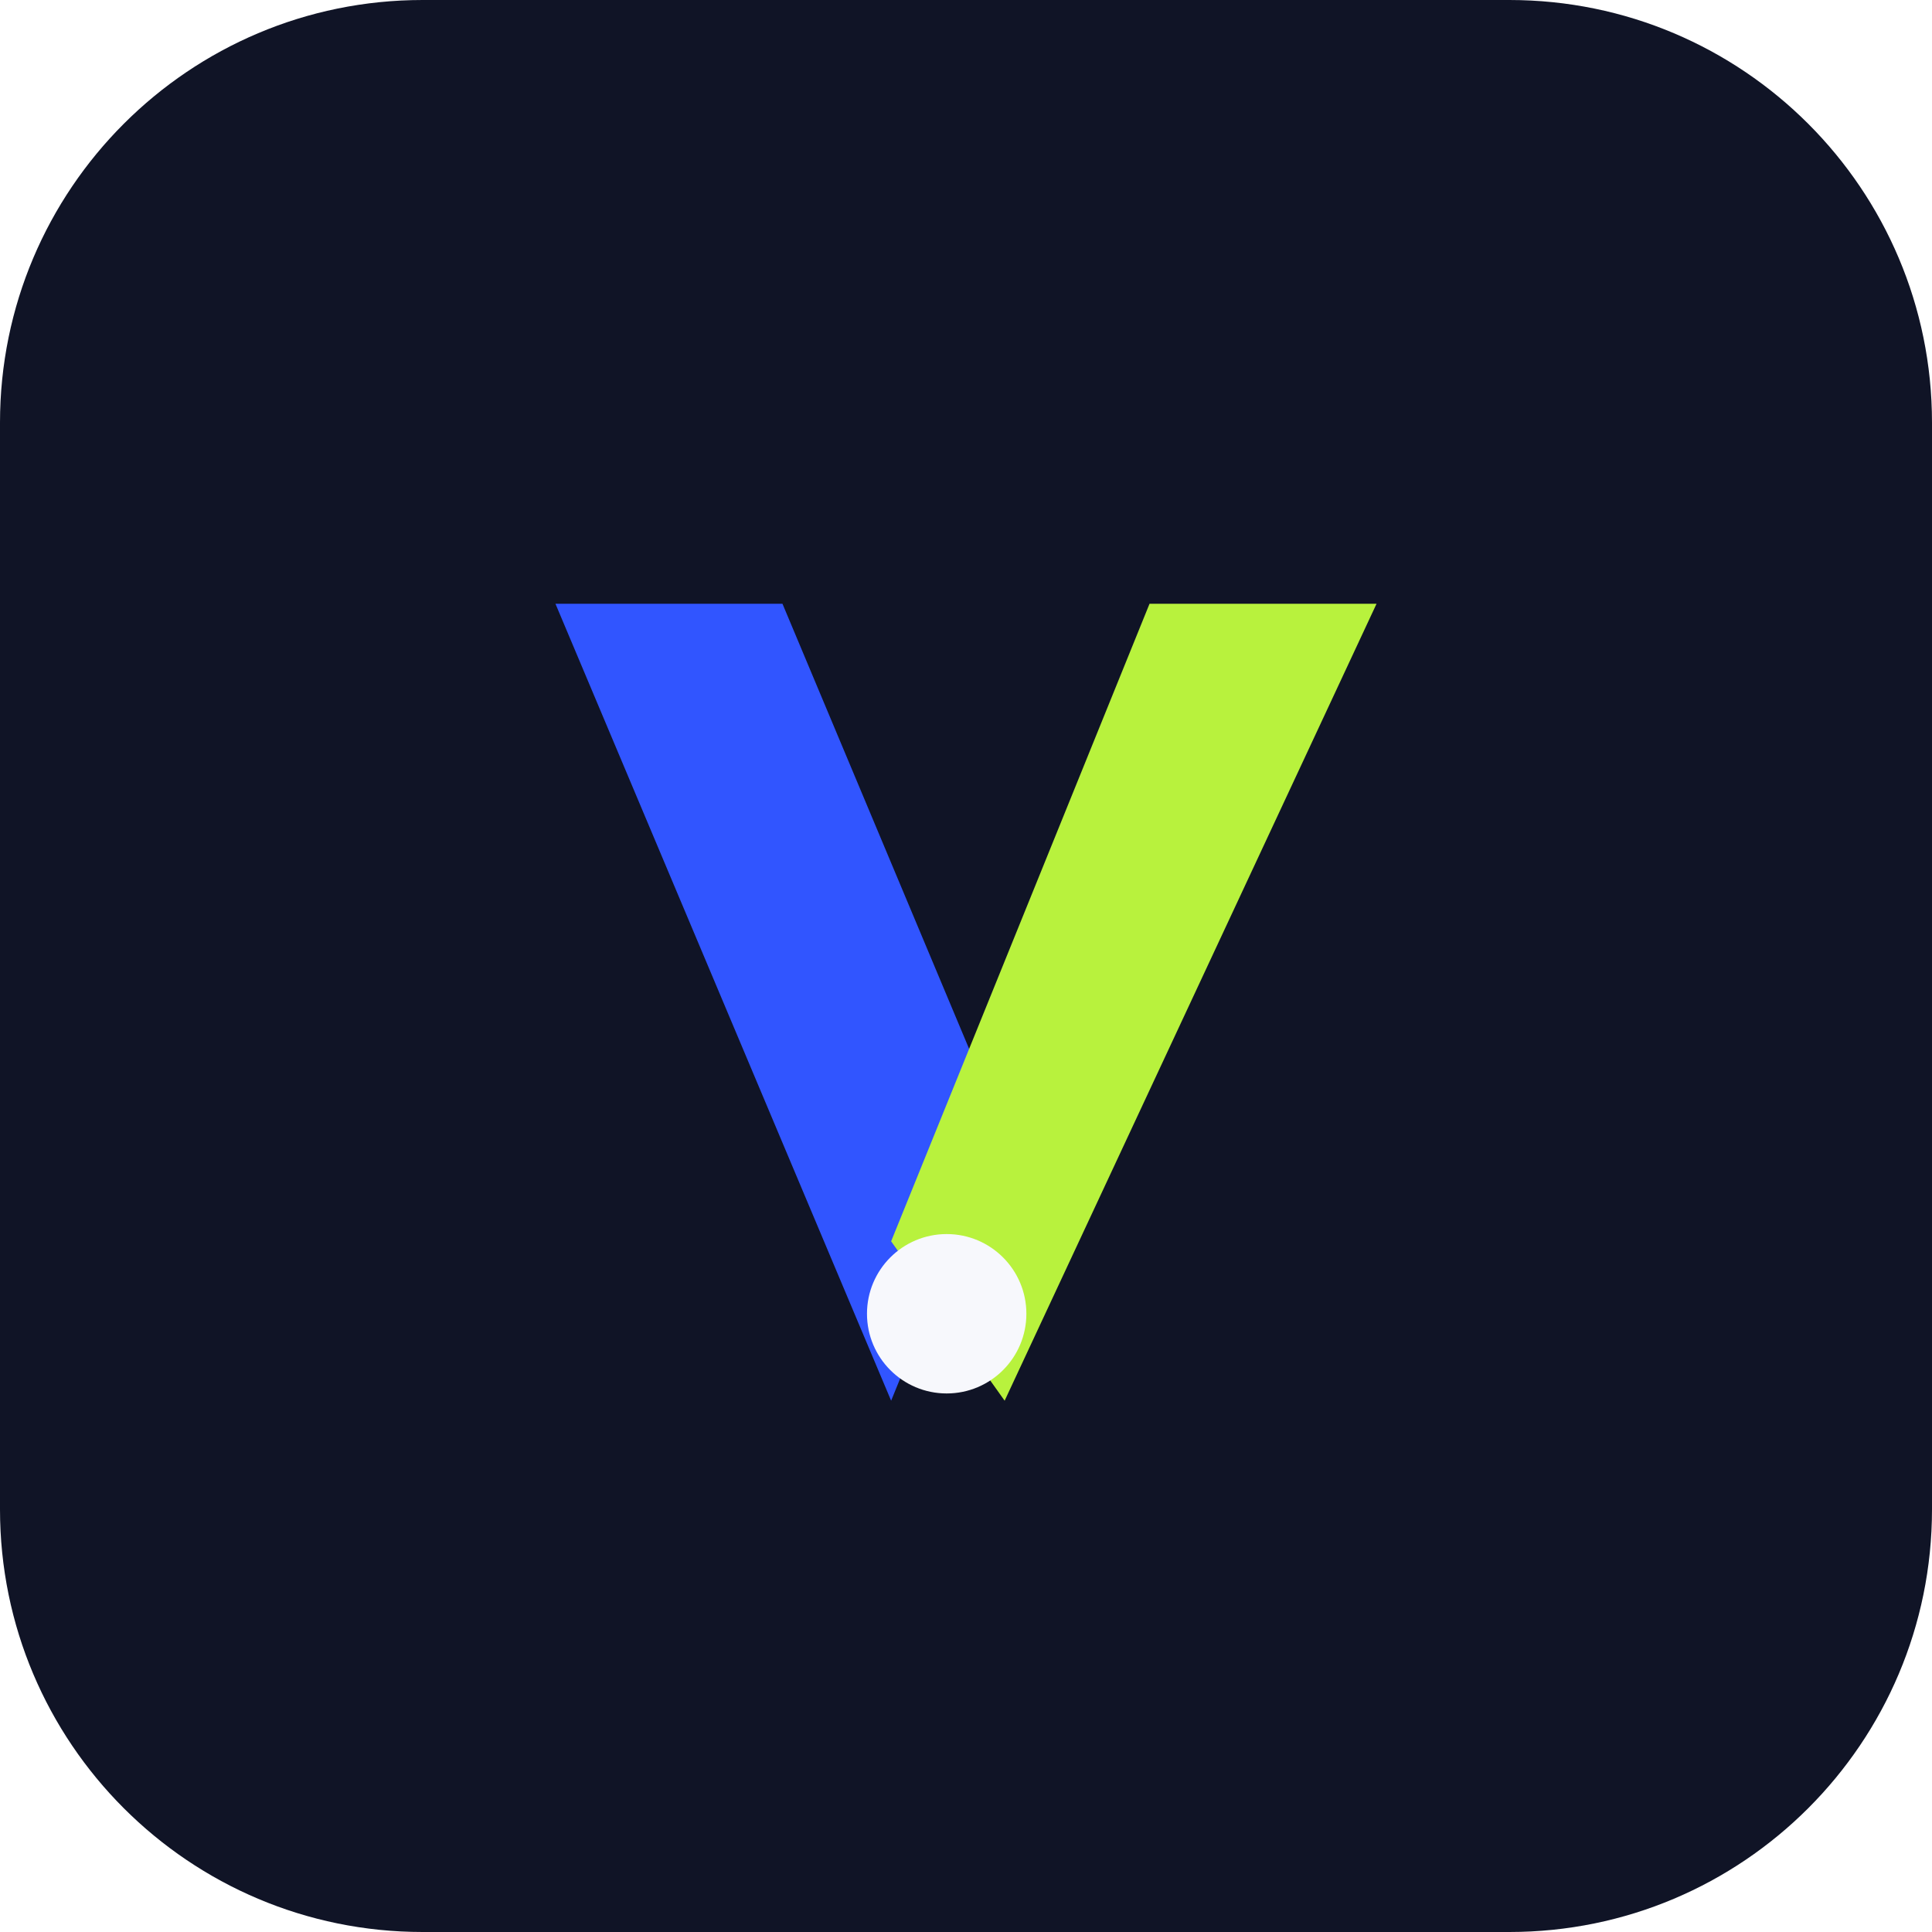
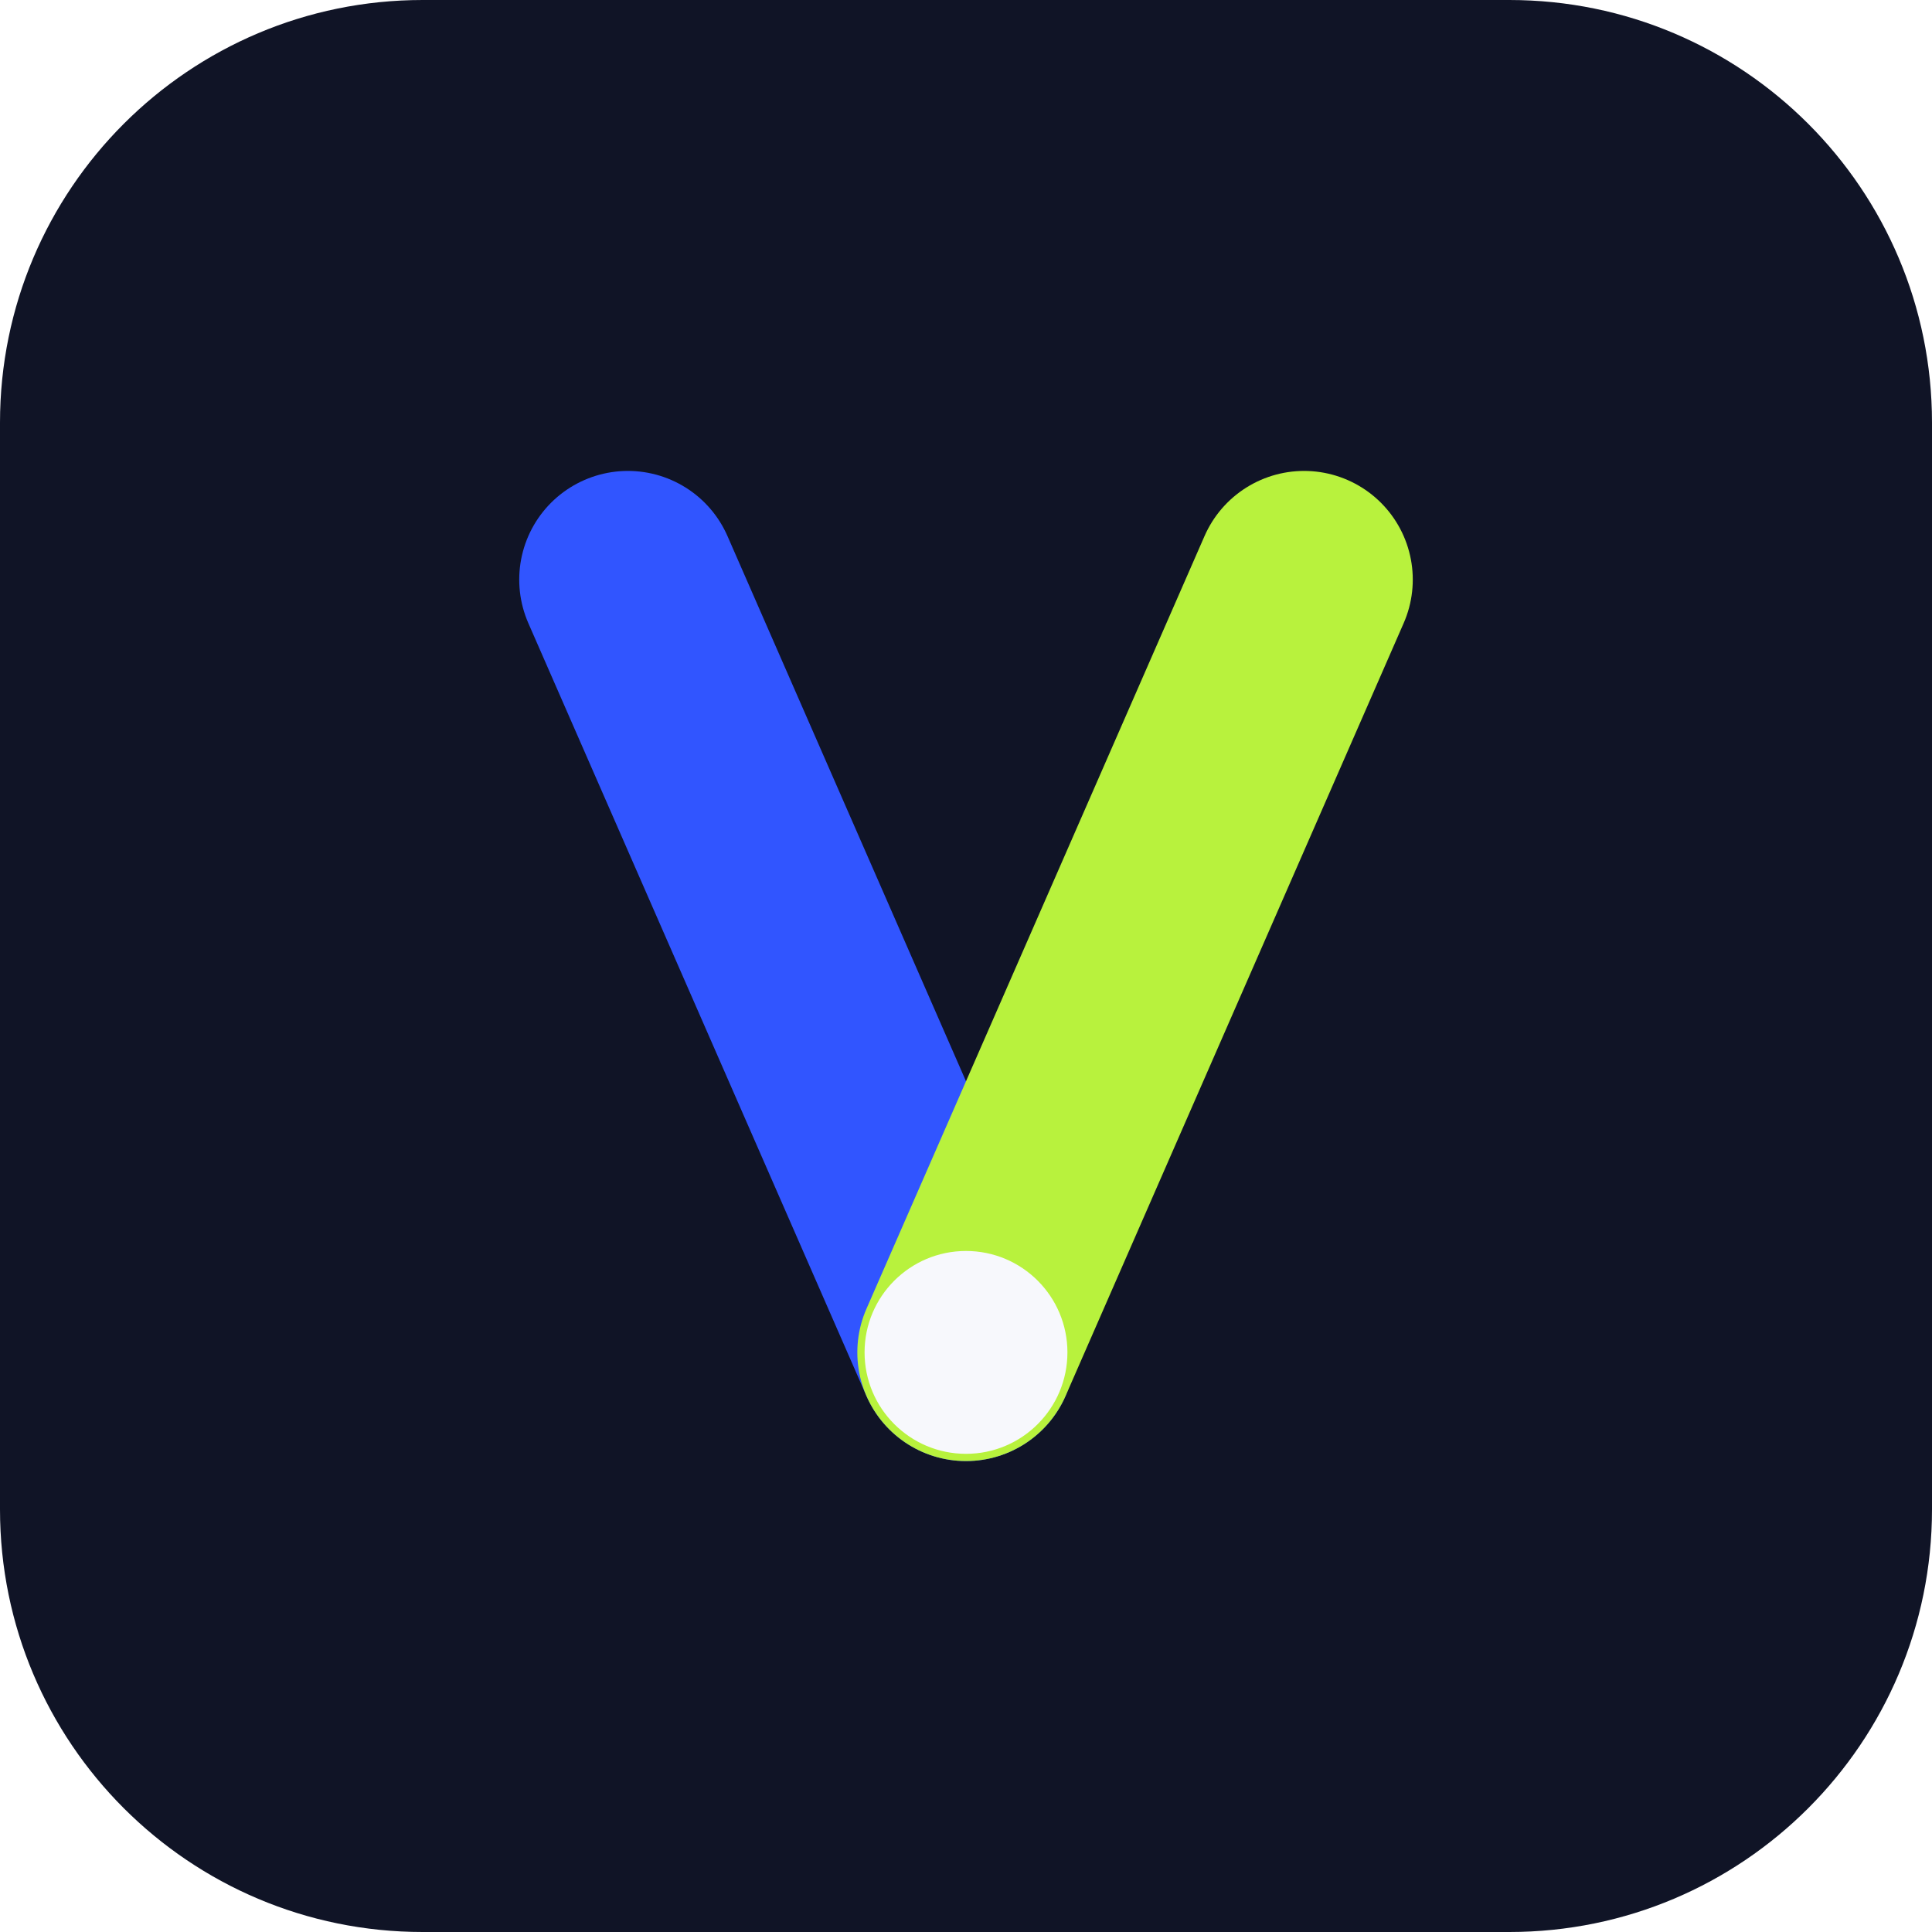
<svg xmlns="http://www.w3.org/2000/svg" width="1024" height="1024" viewBox="0 0 1024 1024">
  <rect width="1024" height="1024" rx="224" fill="#101426" />
  <g transform="translate(204.8 204.8) scale(12.8)">
-     <path d="M7 9h9.4l9.1 21.7L20.9 42 7 9Z" fill="#3155ff" />
-     <path d="M41 9h-9.4L20.9 35.4 25.6 42 41 9Z" fill="#b8f23d" />
-     <circle cx="23.2" cy="38.4" r="3.3" fill="#f7f8fc" />
+     <line x1="10" y1="8" x2="24" y2="40" stroke="#3155ff" stroke-width="9" stroke-linecap="round" />
+     <line x1="38" y1="8" x2="24" y2="40" stroke="#b8f23d" stroke-width="9" stroke-linecap="round" />
+     <circle cx="24" cy="40" r="4.2" fill="#f7f8fc" />
  </g>
</svg>
